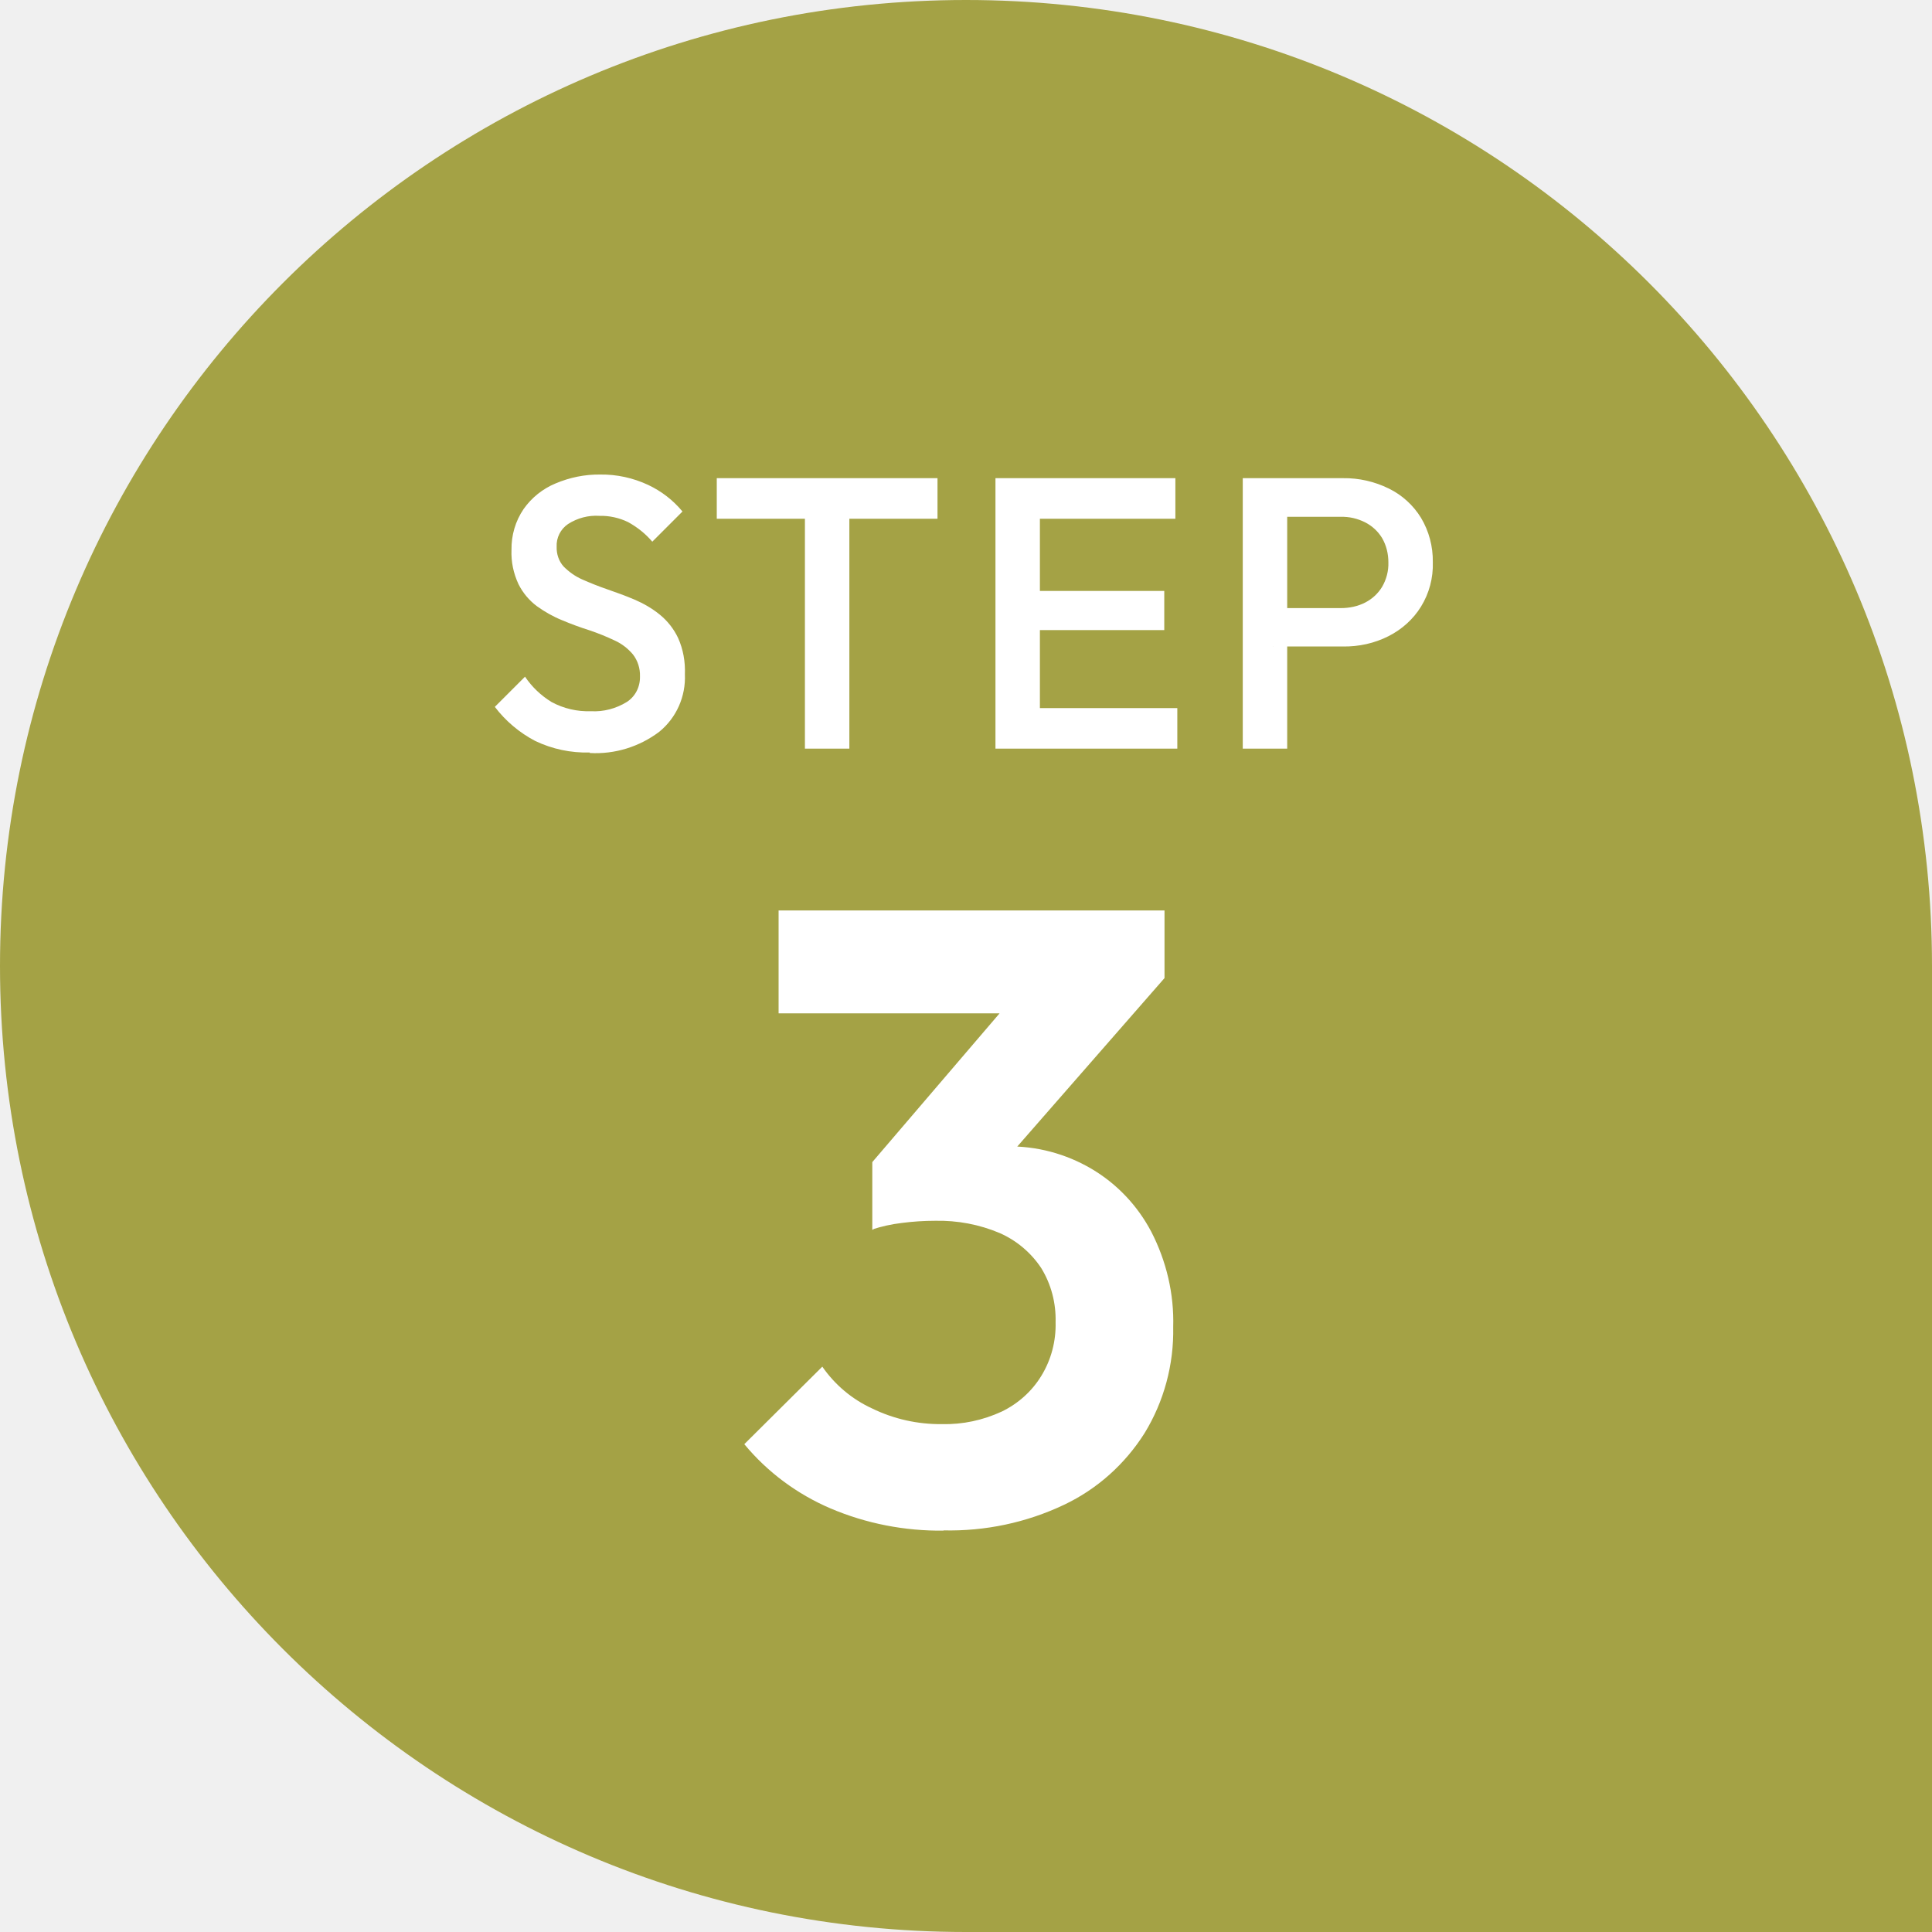
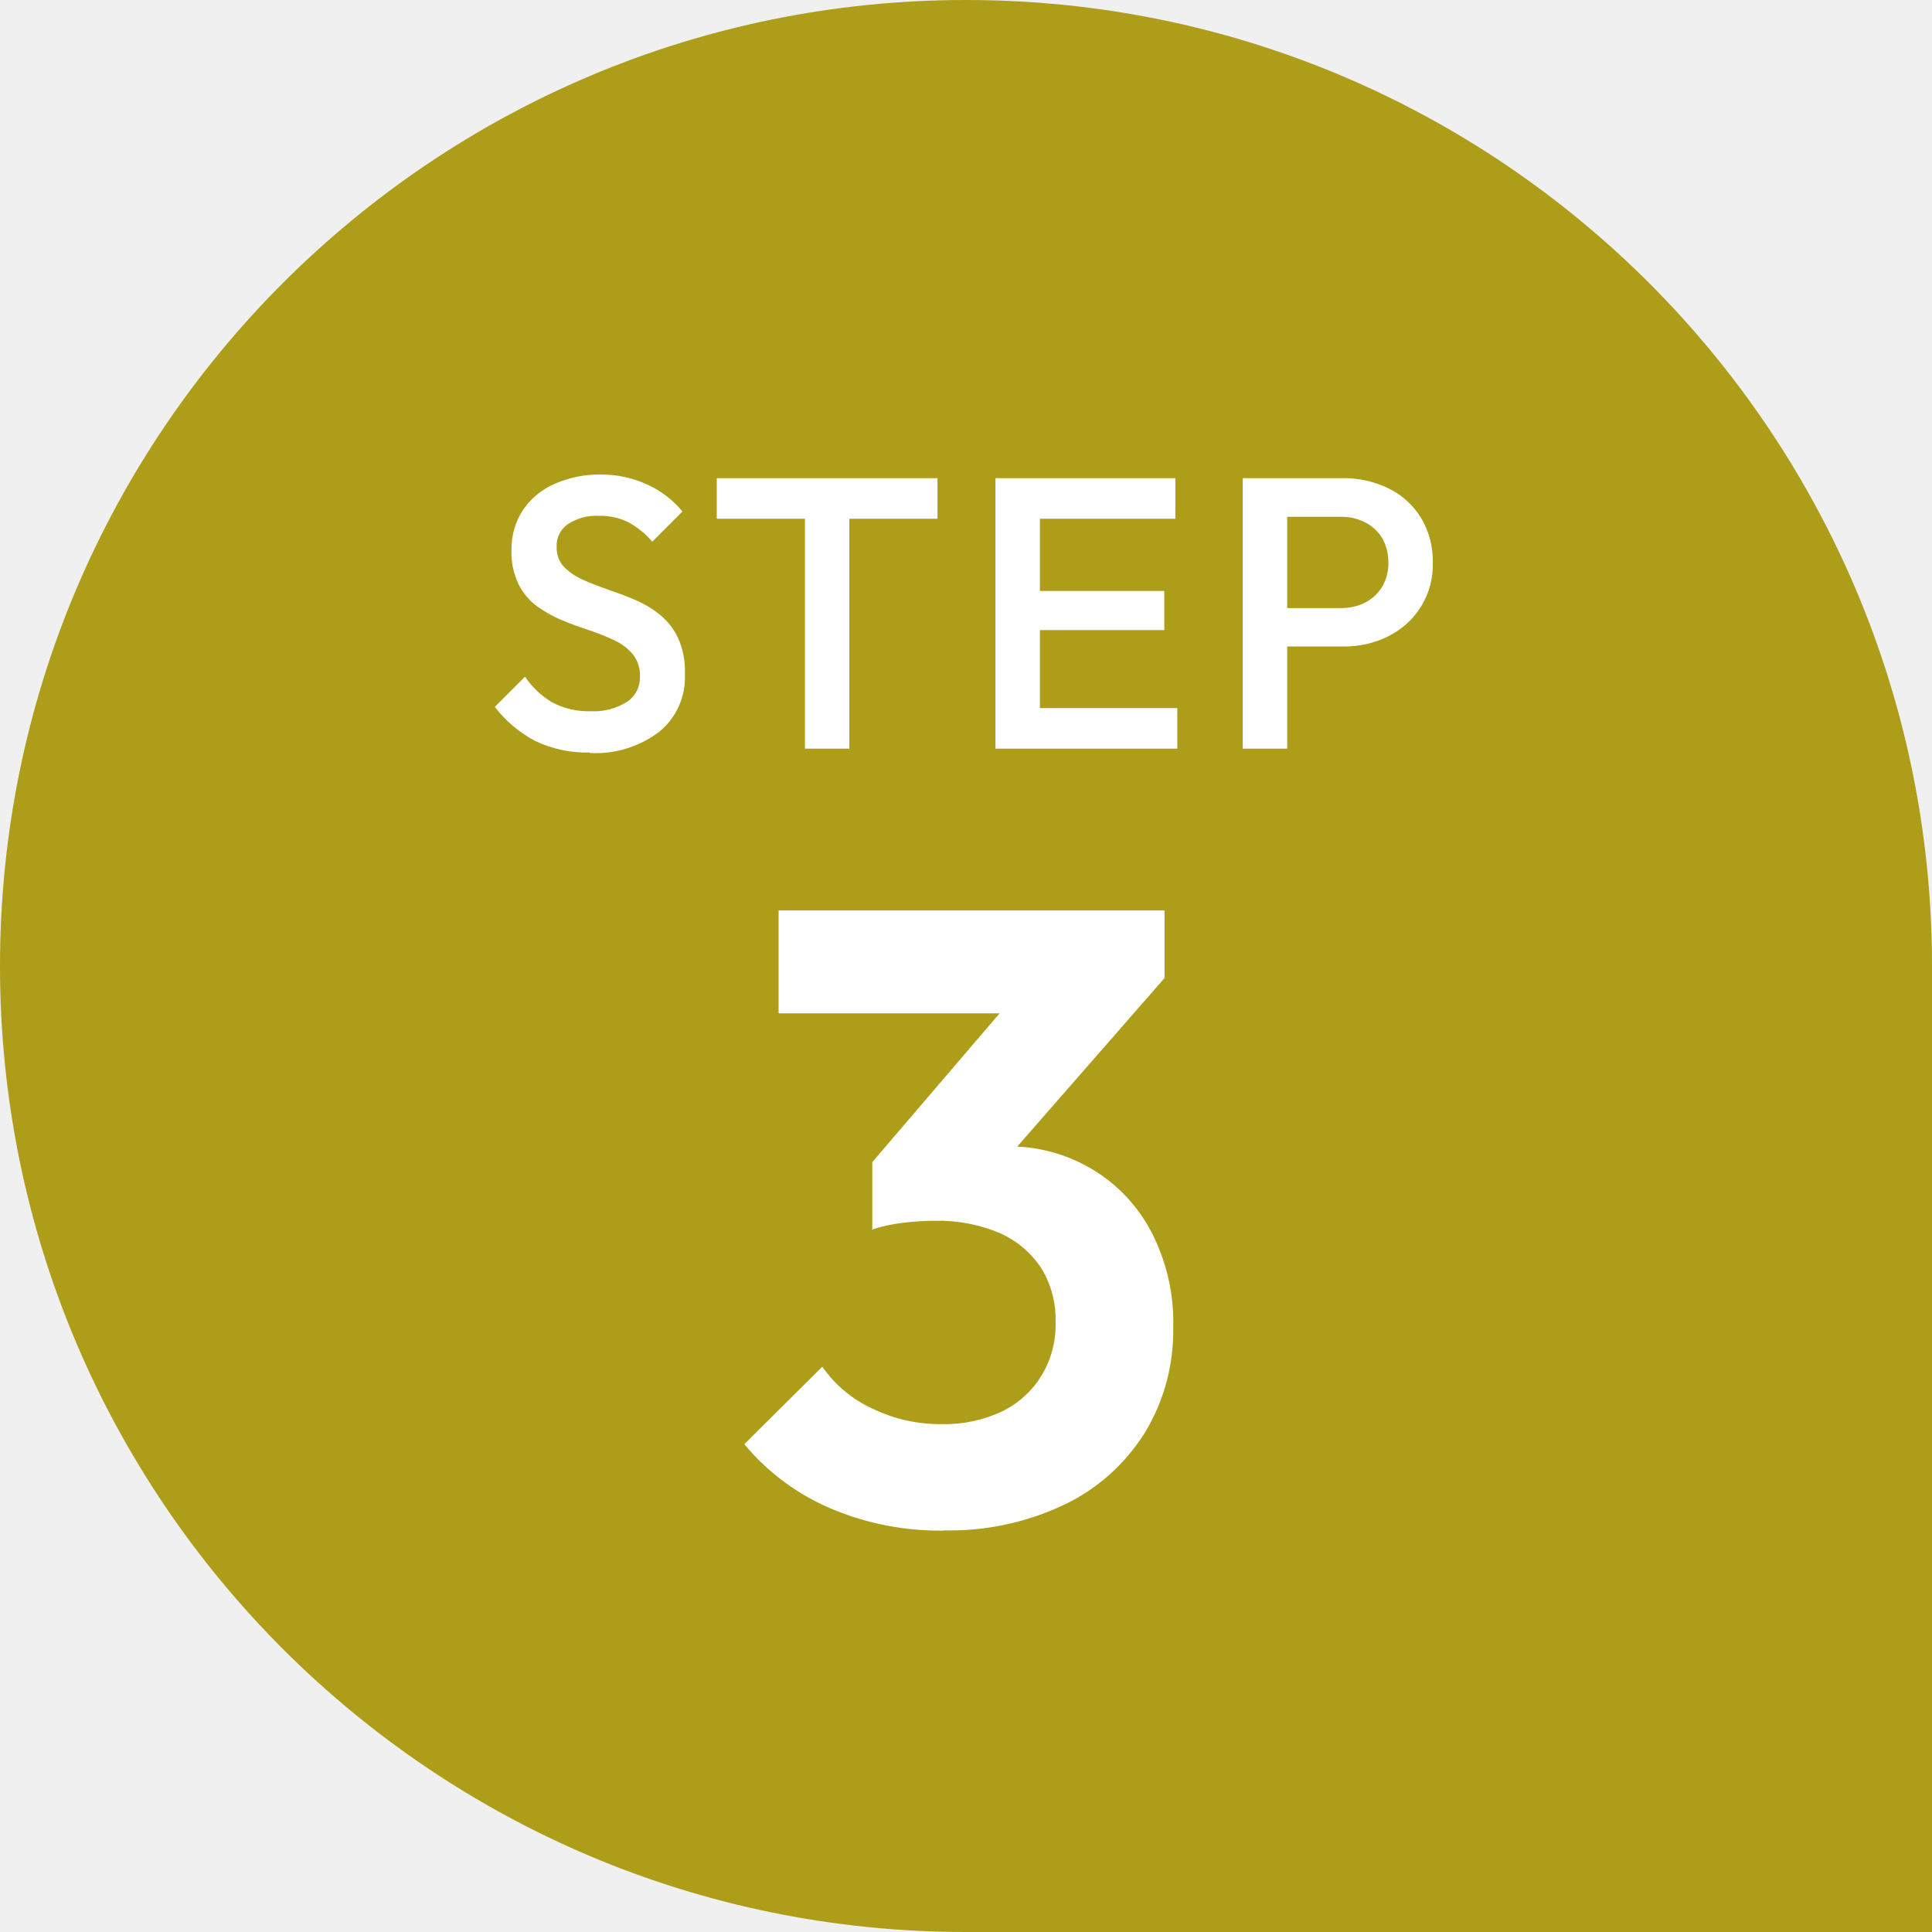
<svg xmlns="http://www.w3.org/2000/svg" id="a" data-name="Layer 1" viewBox="0 0 80 80">
-   <path id="b" data-name="Union 15-2" d="m0,40c0,22.09,17.91,40,40,40h40v-40C80,17.91,62.09,0,40,0S0,17.91,0,40" style="fill: #a4a245;" />
-   <g id="c" data-name="Group 1804-2">
-     <path id="d" data-name="Path 4771" d="m39.08,63.38c-1.61.02-3.21-.29-4.69-.92-1.38-.59-2.61-1.5-3.57-2.66l3.23-3.21c.52.75,1.23,1.35,2.06,1.73.9.44,1.89.66,2.89.65.86.02,1.7-.16,2.48-.52.68-.33,1.25-.84,1.64-1.48.41-.67.61-1.44.59-2.22.02-.79-.18-1.57-.6-2.25-.42-.63-1.01-1.13-1.71-1.44-.85-.36-1.76-.53-2.68-.51-.46,0-.92.03-1.38.09-.42.05-.83.14-1.23.27l2.16-2.75c.59-.19,1.18-.35,1.76-.49.55-.13,1.1-.19,1.66-.2,1.23-.02,2.44.3,3.51.93,1.05.62,1.9,1.52,2.47,2.6.63,1.22.95,2.58.91,3.95.03,1.55-.38,3.08-1.19,4.4-.81,1.28-1.96,2.31-3.33,2.96-1.56.74-3.27,1.1-5,1.06Zm-2.96-12.46v-2.8l6.46-7.55,5.64-.07-6.73,7.7-5.38,2.73Zm-3.88-8.96v-4.26h15.98v2.8l-4,1.46h-11.98Z" style="fill: #fff;" />
-     <path id="e" data-name="Path 4770" d="m24.42,31.16c-.78.02-1.55-.14-2.26-.48-.65-.34-1.22-.82-1.67-1.41l1.25-1.25c.29.43.66.78,1.1,1.05.5.27,1.06.4,1.63.38.52.03,1.04-.11,1.48-.38.36-.23.56-.63.55-1.06.01-.33-.09-.65-.29-.91-.21-.25-.47-.45-.76-.58-.34-.16-.68-.3-1.04-.42-.38-.12-.76-.26-1.14-.42-.37-.15-.72-.35-1.04-.58-.32-.24-.58-.55-.76-.91-.21-.45-.31-.93-.29-1.42-.01-.6.16-1.19.5-1.69.33-.47.79-.84,1.32-1.06.59-.25,1.22-.38,1.86-.37.68-.01,1.36.14,1.98.43.55.26,1.03.63,1.42,1.1l-1.25,1.25c-.28-.33-.62-.6-1-.81-.37-.18-.78-.27-1.19-.26-.46-.03-.91.09-1.3.34-.31.21-.49.57-.47.94-.01.3.09.6.29.82.22.22.47.4.76.53.34.15.69.29,1.04.41.38.13.76.27,1.14.43.37.16.72.36,1.04.62.32.26.58.59.76.97.21.47.3.98.28,1.5.04.92-.35,1.8-1.06,2.38-.82.62-1.84.94-2.88.88Zm8.91-.16v-10.88h1.84v10.88h-1.84Zm-3.65-9.52v-1.68h9.14v1.68h-9.14Zm11.54,9.52v-11.2h1.84v11.2h-1.84Zm1.26,0v-1.68h6.27v1.68h-6.27Zm0-4.91v-1.62h5.73v1.62h-5.73Zm0-4.61v-1.68h6.19v1.68h-6.19Zm10.24,5.3v-1.6h2.8c.35,0,.7-.07,1.01-.23.29-.15.53-.37.7-.65.18-.31.27-.66.26-1.01,0-.35-.08-.7-.26-1.01-.17-.28-.41-.5-.7-.65-.32-.16-.66-.24-1.02-.23h-2.8v-1.6h2.9c.66-.01,1.31.14,1.9.43.55.27,1.01.69,1.33,1.21.33.55.5,1.19.49,1.84.02.65-.15,1.29-.49,1.84-.32.52-.79.94-1.34,1.22-.59.3-1.24.44-1.9.43h-2.89Zm-1.26,4.22v-11.2h1.84v11.2h-1.84Z" style="fill: #fff;" />
+   <g id="b" data-name="Component 9 3">
+     <g id="c" data-name="Group 1808-2">
+       <g id="d" data-name="Group 1803-2">
+         <path id="e" data-name="Union 15-2" d="m40,80h40v-40C80,17.91,62.09,0,40,0S0,17.91,0,40s17.91,40,40,40Z" style="fill: #ad9d19;" />
+       </g>
+       <g id="f" data-name="Group 1804-2">
+         <path id="g" data-name="Path 4771" d="m39.08,63.38c-1.61.02-3.21-.29-4.69-.92-1.38-.59-2.61-1.5-3.57-2.66l3.23-3.21c.52.75,1.23,1.35,2.06,1.73.9.44,1.89.66,2.89.65.86.02,1.7-.16,2.48-.52.68-.33,1.25-.84,1.64-1.48.41-.67.61-1.44.59-2.22.02-.79-.18-1.57-.6-2.25-.42-.63-1.01-1.13-1.71-1.44-.85-.36-1.76-.53-2.68-.51-.46,0-.92.03-1.38.09-.42.05-.83.14-1.23.27l2.16-2.75c.59-.19,1.18-.35,1.76-.49.55-.13,1.1-.19,1.66-.2,1.23-.02,2.44.3,3.51.93,1.05.62,1.9,1.52,2.47,2.6.63,1.22.95,2.58.91,3.95.03,1.55-.38,3.08-1.19,4.4-.81,1.28-1.96,2.31-3.33,2.96-1.56.74-3.27,1.1-5,1.06Zm-2.96-12.46v-2.8l6.46-7.55,5.64-.07-6.73,7.7-5.38,2.73Zm-3.88-8.96v-4.26h15.98v2.8l-4,1.46h-11.98Z" style="fill: #fff;" />
+         <path id="h" data-name="Path 4770" d="m24.42,31.16c-.78.02-1.55-.14-2.26-.48-.65-.34-1.22-.82-1.67-1.41l1.25-1.25c.29.43.66.78,1.1,1.05.5.27,1.06.4,1.63.38.52.03,1.04-.11,1.48-.38.36-.23.56-.63.55-1.06.01-.33-.09-.65-.29-.91-.21-.25-.47-.45-.76-.58-.34-.16-.68-.3-1.04-.42-.38-.12-.76-.26-1.14-.42-.37-.15-.72-.35-1.04-.58-.32-.24-.58-.55-.76-.91-.21-.45-.31-.93-.29-1.42-.01-.6.16-1.19.5-1.69.33-.47.79-.84,1.32-1.06.59-.25,1.22-.38,1.86-.37.68-.01,1.36.14,1.98.43.55.26,1.03.63,1.42,1.1l-1.25,1.25c-.28-.33-.62-.6-1-.81-.37-.18-.78-.27-1.19-.26-.46-.03-.91.09-1.3.34-.31.21-.49.57-.47.94-.01.3.09.6.29.82.22.22.47.4.76.53.34.15.69.29,1.04.41.38.13.76.27,1.14.43.37.16.72.36,1.04.62.32.26.58.59.76.97.21.47.3.98.28,1.5.04.92-.35,1.8-1.06,2.38-.82.62-1.84.94-2.88.88Zm8.91-.16v-10.88h1.84v10.88h-1.84Zm-3.65-9.52v-1.68h9.14v1.68h-9.14Zm11.54,9.52v-11.2h1.84v11.2h-1.84Zm1.26,0v-1.68h6.27v1.68h-6.27Zm0-4.91v-1.62h5.73v1.62h-5.73Zm0-4.61v-1.68h6.19v1.68h-6.19Zm10.24,5.3v-1.6h2.8c.35,0,.7-.07,1.01-.23.29-.15.53-.37.7-.65.18-.31.27-.66.26-1.01,0-.35-.08-.7-.26-1.01-.17-.28-.41-.5-.7-.65-.32-.16-.66-.24-1.02-.23h-2.8v-1.6h2.9c.66-.01,1.31.14,1.9.43.55.27,1.01.69,1.33,1.21.33.55.5,1.19.49,1.84.02.65-.15,1.29-.49,1.84-.32.52-.79.94-1.34,1.22-.59.3-1.24.44-1.9.43h-2.89Zm-1.26,4.22v-11.2h1.84v11.2h-1.84Z" style="fill: #fff;" />
+       </g>
+     </g>
  </g>
</svg>
